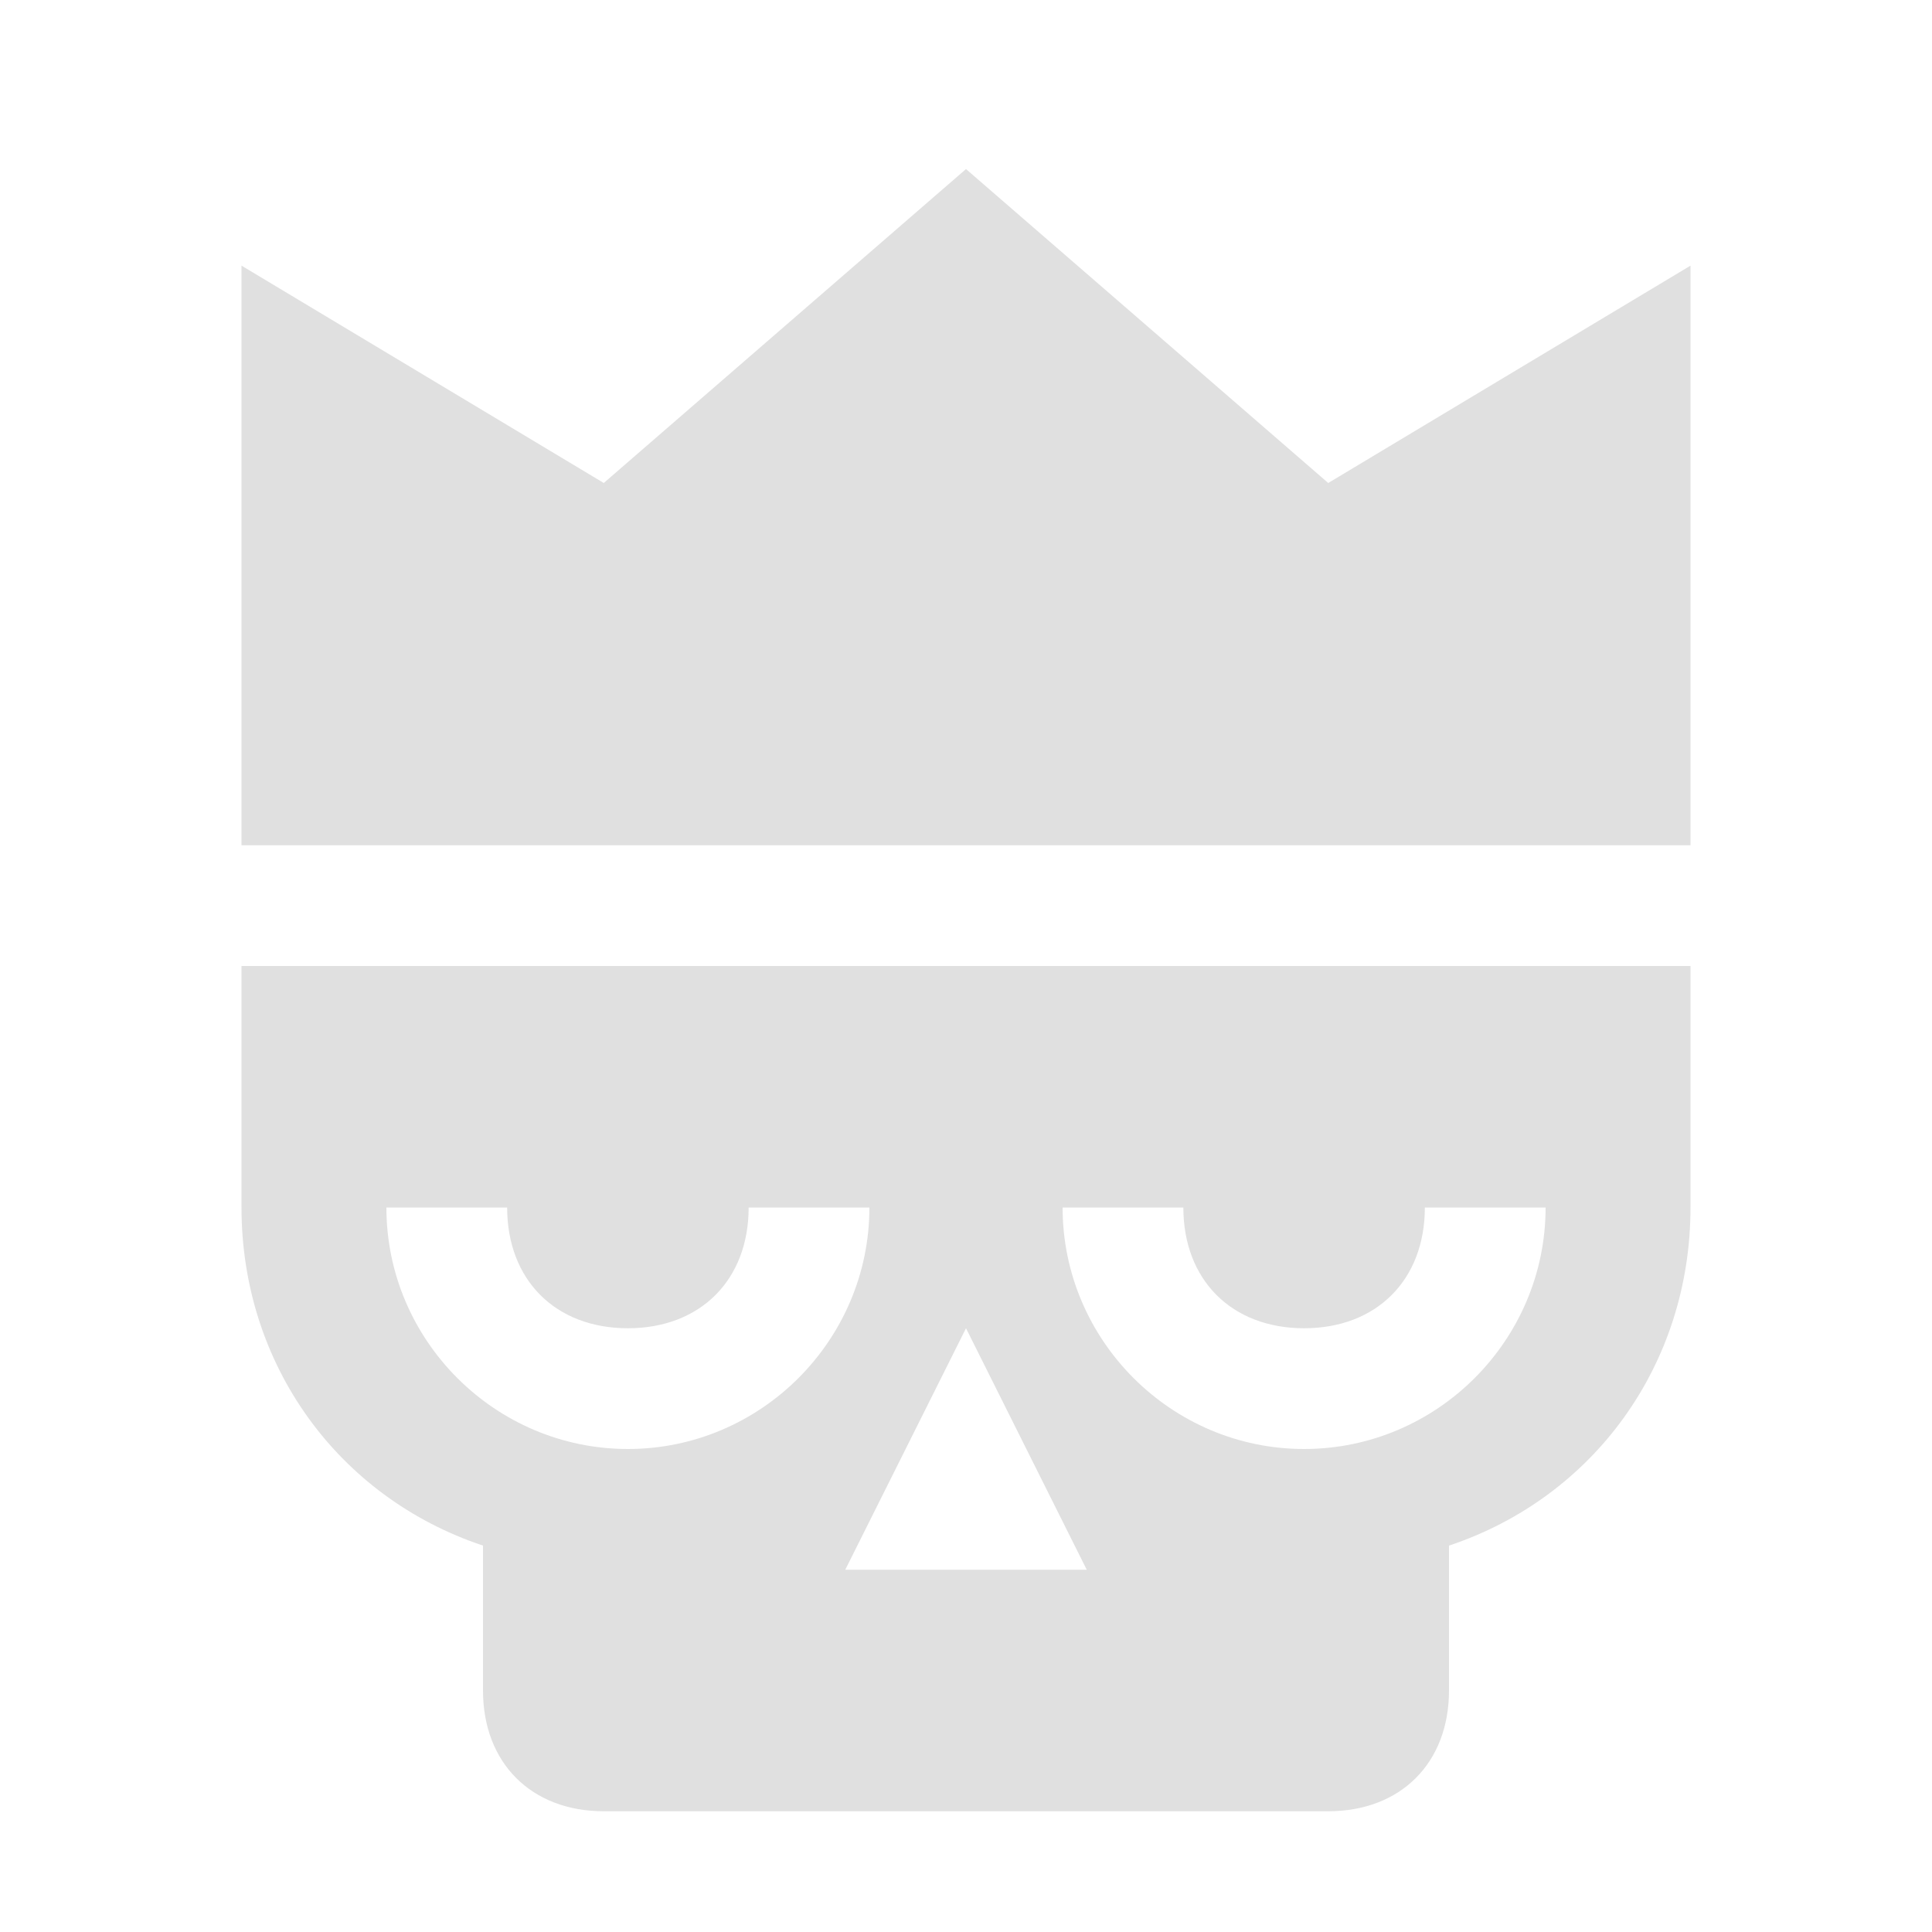
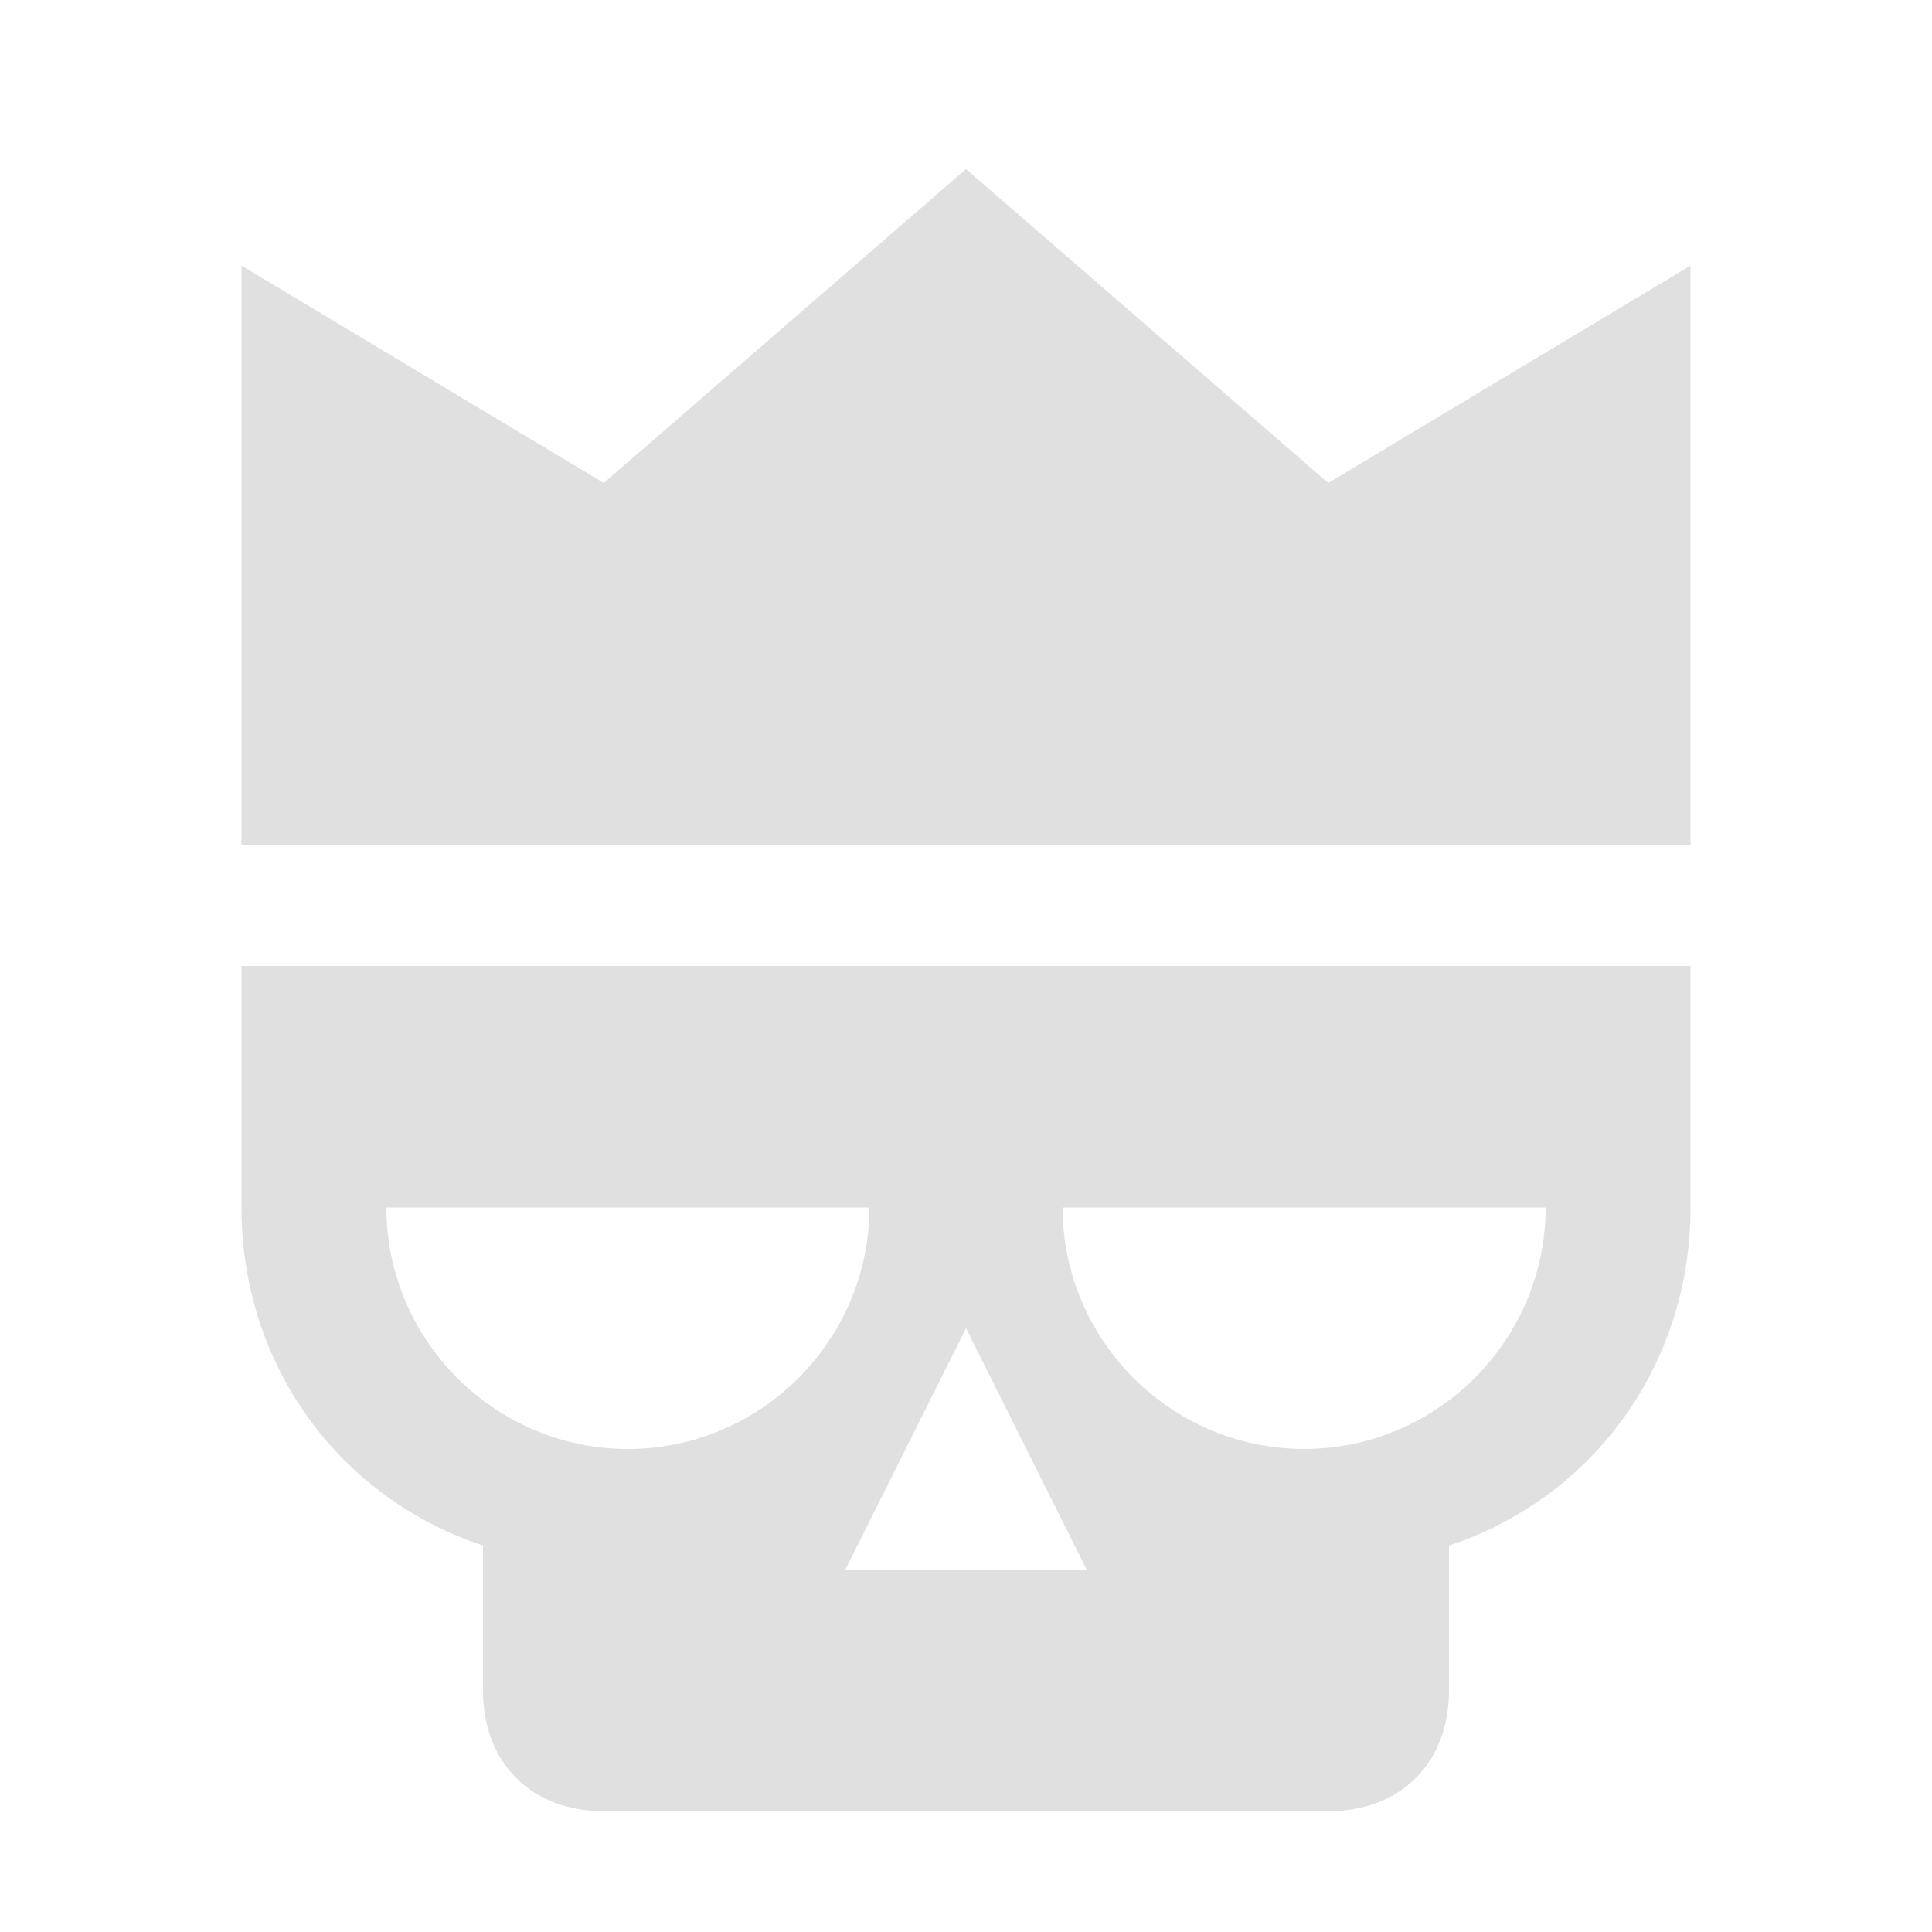
<svg xmlns="http://www.w3.org/2000/svg" width="16" height="16" viewBox="0 0 16 16" version="1.1" id="svg5">
  <defs id="defs2" />
  <g id="layer1">
-     <path id="gonzago" d="M 8,1.4 5,4 2,2.2 V 7 H 14 V 2.2 L 11,4 Z M 2,8 v 2 c 0,1.3 0.8,2.4 2,2.8 V 14 c 0,0.6 0.4,1 1,1 h 6 c 0.6,0 1,-0.4 1,-1 v -1.2 c 1.2,-0.4 2,-1.5 2,-2.8 V 8 Z m 1.2,2 h 1 c 0,0.6 0.4,1 1,1 0.6,0 1,-0.4 1,-1 h 1 c 0,1.1 -0.9,2 -2,2 -1.1,0 -2,-0.9 -2,-2 z m 5.6,0 h 1 c 0,0.6 0.4,1 1,1 0.6,0 1,-0.4 1,-1 h 1 c 0,1.1 -0.9,2 -2,2 -1.1,0 -2,-0.9 -2,-2 z M 8,11 9,13 H 7 Z" fill="#e0e0e0" />
+     <path id="gonzago" d="M 8,1.4 5,4 2,2.2 V 7 H 14 V 2.2 L 11,4 Z M 2,8 v 2 c 0,1.3 0.8,2.4 2,2.8 V 14 c 0,0.6 0.4,1 1,1 h 6 c 0.6,0 1,-0.4 1,-1 v -1.2 c 1.2,-0.4 2,-1.5 2,-2.8 V 8 Z m 1.2,2 h 4 c 0,1.1 -0.9,2 -2,2 -1.1,0 -2,-0.9 -2,-2 z m 5.6,0 h 4 c 0,1.1 -0.9,2 -2,2 -1.1,0 -2,-0.9 -2,-2 z M 8,11 9,13 H 7 Z" fill="#e0e0e0" />
  </g>
</svg>
